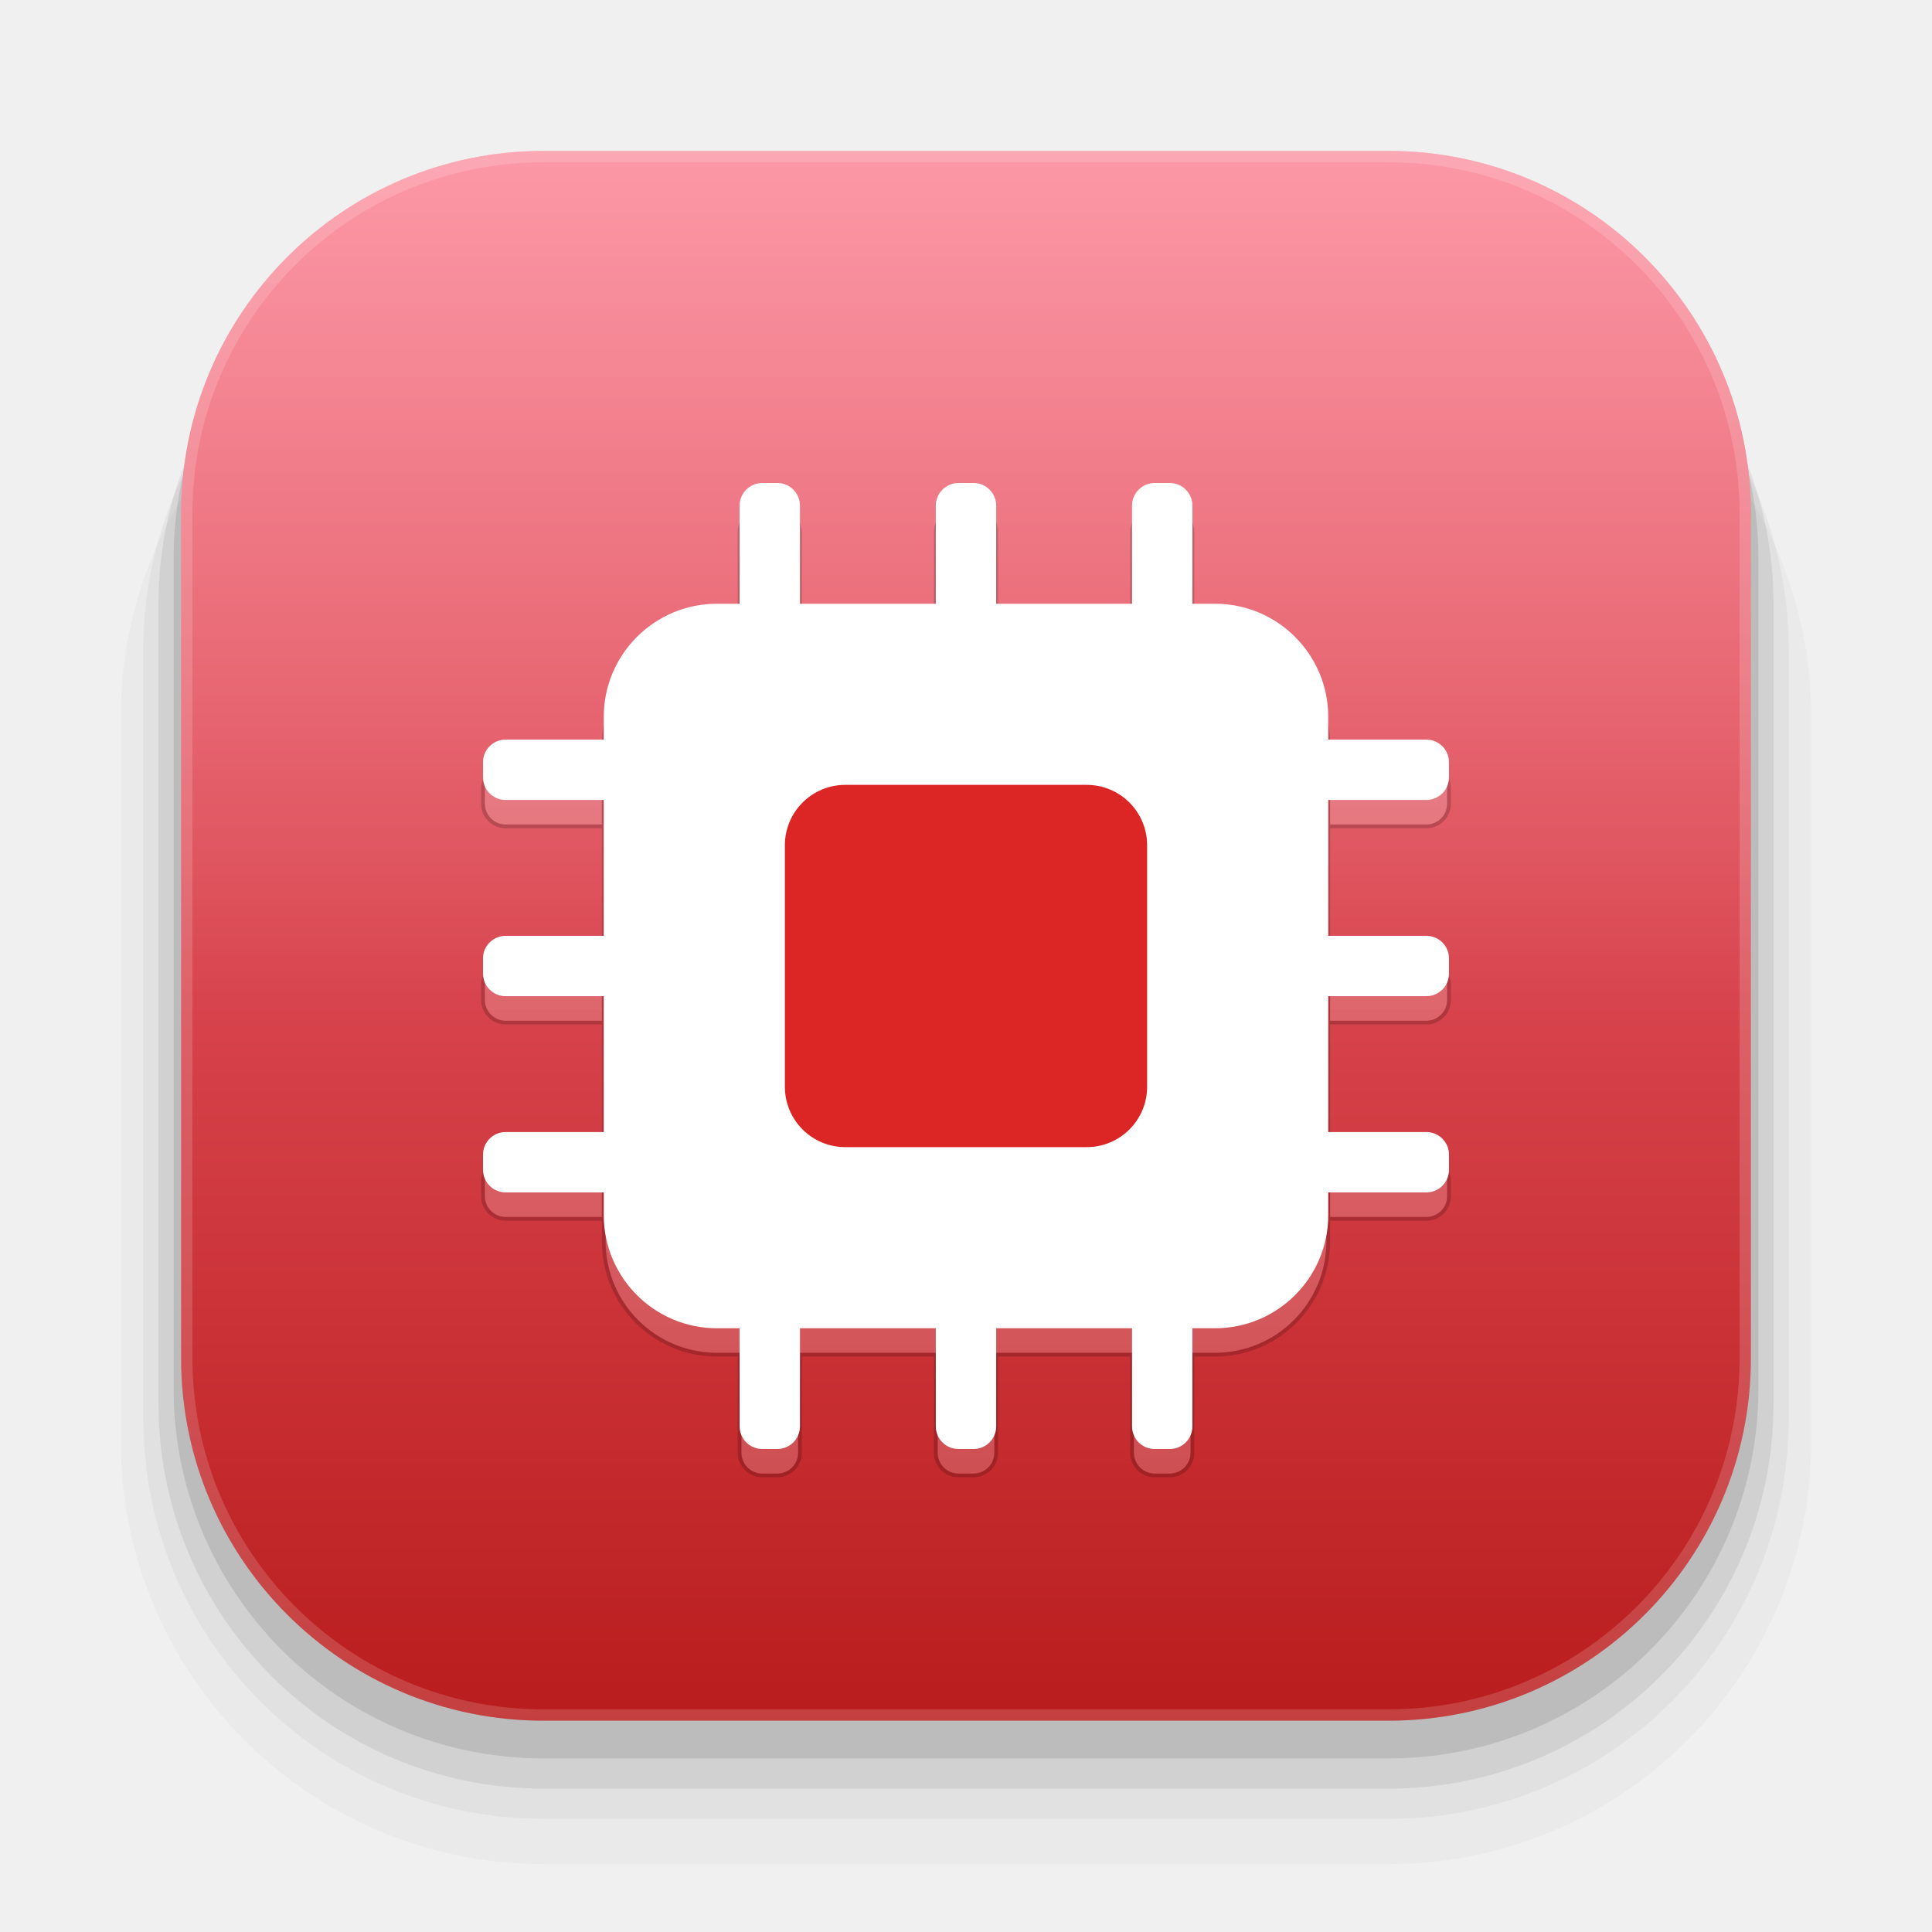
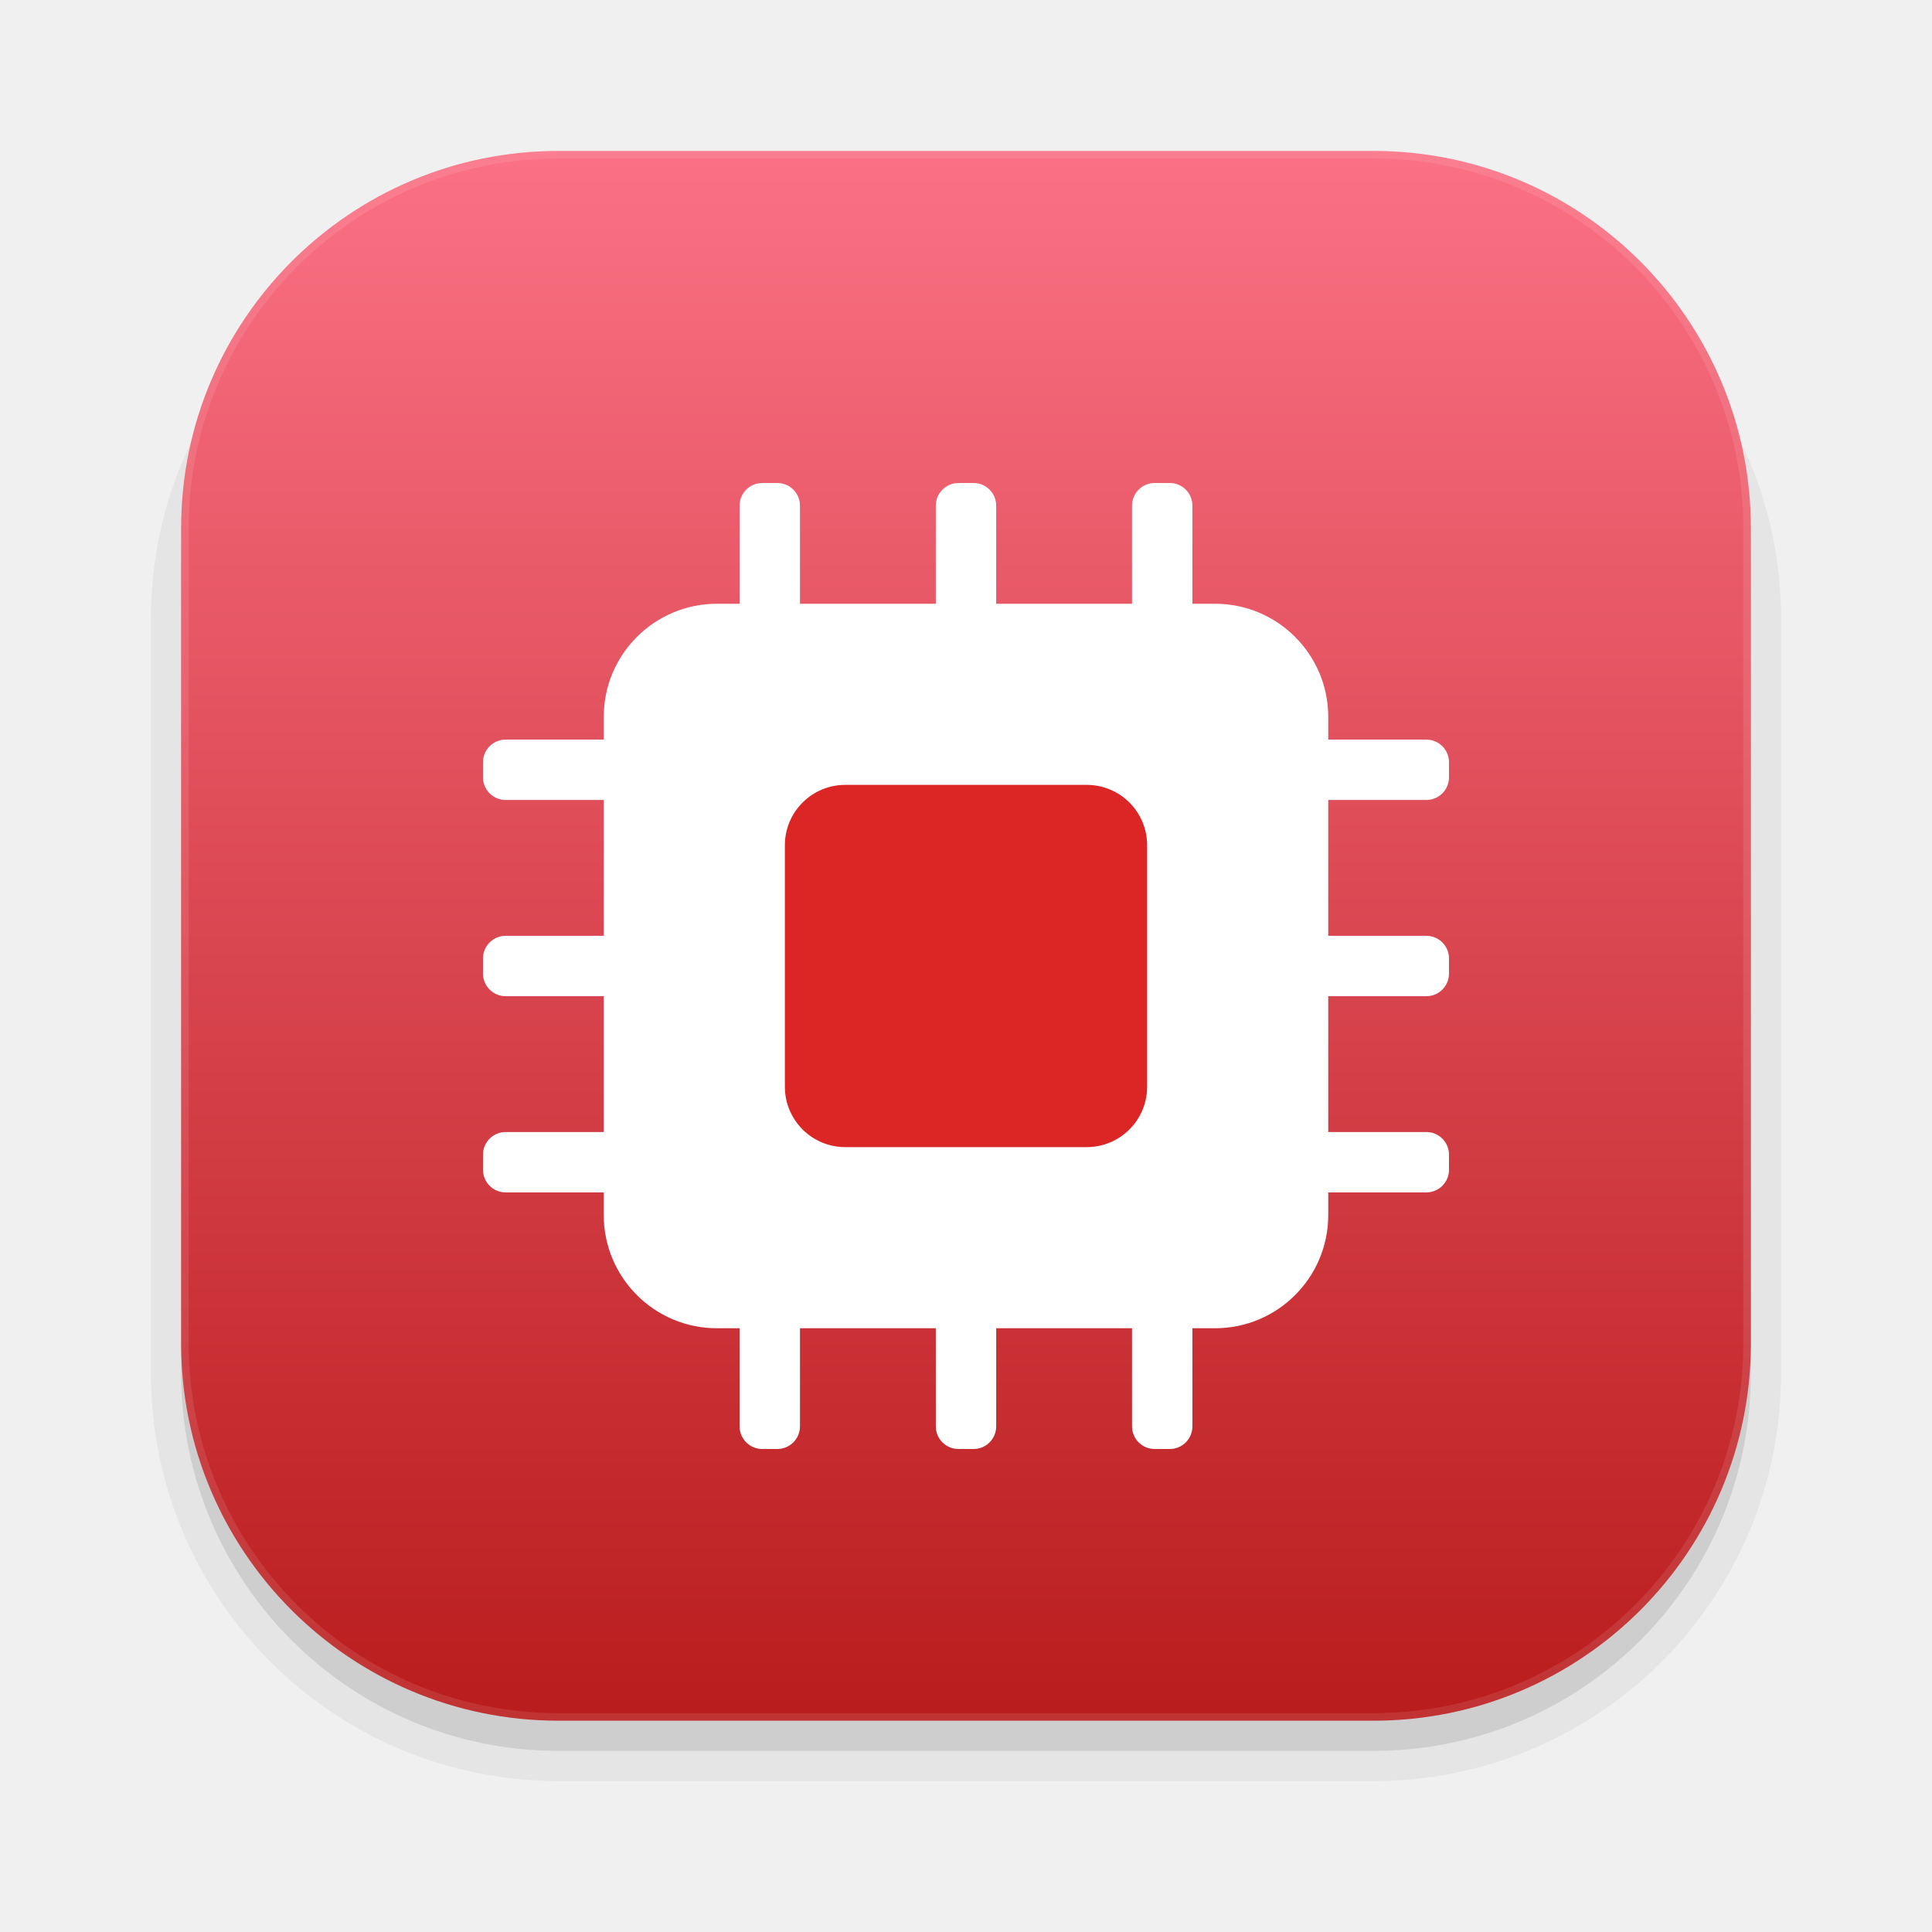
<svg xmlns="http://www.w3.org/2000/svg" width="512" height="512" viewBox="0 0 512 512">
  <defs>
    <linearGradient id="i-bg" x1="0" y1="0" x2="0" y2="1">
      <stop offset="0" stop-color="#fb7185" />
      <stop offset="1" stop-color="#b91c1c" />
    </linearGradient>
-     <linearGradient id="i-gloss" x1="0" y1="0" x2="0" y2="1">
-       <stop offset="0" stop-color="#fff" stop-opacity="0.28" />
-       <stop offset="0.45" stop-color="#fff" stop-opacity="0.06" />
-       <stop offset="0.55" stop-color="#fff" stop-opacity="0" />
-     </linearGradient>
  </defs>
-   <rect x="46" y="50" width="420" height="416" rx="98" fill="#000" opacity="0.1" />
-   <rect x="42" y="58" width="428" height="416" rx="102" fill="#000" opacity="0.07" />
-   <rect x="38" y="66" width="436" height="416" rx="106" fill="#000" opacity="0.045" />
-   <rect x="32" y="78" width="448" height="416" rx="112" fill="#000" opacity="0.025" />
-   <rect x="48" y="40" width="416" height="416" rx="96" fill="url(#i-bg)" />
-   <rect x="48" y="40" width="416" height="416" rx="96" fill="url(#i-gloss)" />
-   <rect x="49.5" y="41.5" width="413" height="413" rx="94.5" fill="none" stroke="#fff" stroke-opacity="0.16" stroke-width="3" />
-   <g transform="translate(0 7)" opacity="0.18" fill="#000" stroke="#000">
-     <rect x="196" y="128" width="16" height="40" rx="6" fill="#fff" />
-     <rect x="196" y="344" width="16" height="40" rx="6" fill="#fff" />
-     <rect x="248" y="128" width="16" height="40" rx="6" fill="#fff" />
-     <rect x="248" y="344" width="16" height="40" rx="6" fill="#fff" />
-     <rect x="300" y="128" width="16" height="40" rx="6" fill="#fff" />
-     <rect x="300" y="344" width="16" height="40" rx="6" fill="#fff" />
-     <rect x="128" y="196" width="40" height="16" rx="6" fill="#fff" />
-     <rect x="344" y="196" width="40" height="16" rx="6" fill="#fff" />
-     <rect x="128" y="248" width="40" height="16" rx="6" fill="#fff" />
-     <rect x="344" y="248" width="40" height="16" rx="6" fill="#fff" />
-     <rect x="128" y="300" width="40" height="16" rx="6" fill="#fff" />
-     <rect x="344" y="300" width="40" height="16" rx="6" fill="#fff" />
-     <rect x="160" y="160" width="192" height="192" rx="30" fill="#fff" />
-     <rect x="208" y="208" width="96" height="96" rx="16" fill="#dc2626" />
-   </g>
+   <rect x="48" y="48" width="416" height="416" rx="100" fill="#000" opacity="0.1" />
+   <rect x="40" y="56" width="432" height="416" rx="108" fill="#000" opacity="0.05" />
+   <rect x="48" y="40" width="416" height="416" rx="100" fill="url(#i-bg)" />
+   <rect x="49" y="41" width="414" height="414" rx="99" fill="none" stroke="#fff" stroke-opacity="0.10" stroke-width="2" />
  <rect x="196" y="128" width="16" height="40" rx="6" fill="#fff" />
  <rect x="196" y="344" width="16" height="40" rx="6" fill="#fff" />
  <rect x="248" y="128" width="16" height="40" rx="6" fill="#fff" />
  <rect x="248" y="344" width="16" height="40" rx="6" fill="#fff" />
  <rect x="300" y="128" width="16" height="40" rx="6" fill="#fff" />
  <rect x="300" y="344" width="16" height="40" rx="6" fill="#fff" />
  <rect x="128" y="196" width="40" height="16" rx="6" fill="#fff" />
  <rect x="344" y="196" width="40" height="16" rx="6" fill="#fff" />
  <rect x="128" y="248" width="40" height="16" rx="6" fill="#fff" />
  <rect x="344" y="248" width="40" height="16" rx="6" fill="#fff" />
  <rect x="128" y="300" width="40" height="16" rx="6" fill="#fff" />
  <rect x="344" y="300" width="40" height="16" rx="6" fill="#fff" />
  <rect x="160" y="160" width="192" height="192" rx="30" fill="#fff" />
  <rect x="208" y="208" width="96" height="96" rx="16" fill="#dc2626" />
</svg>
